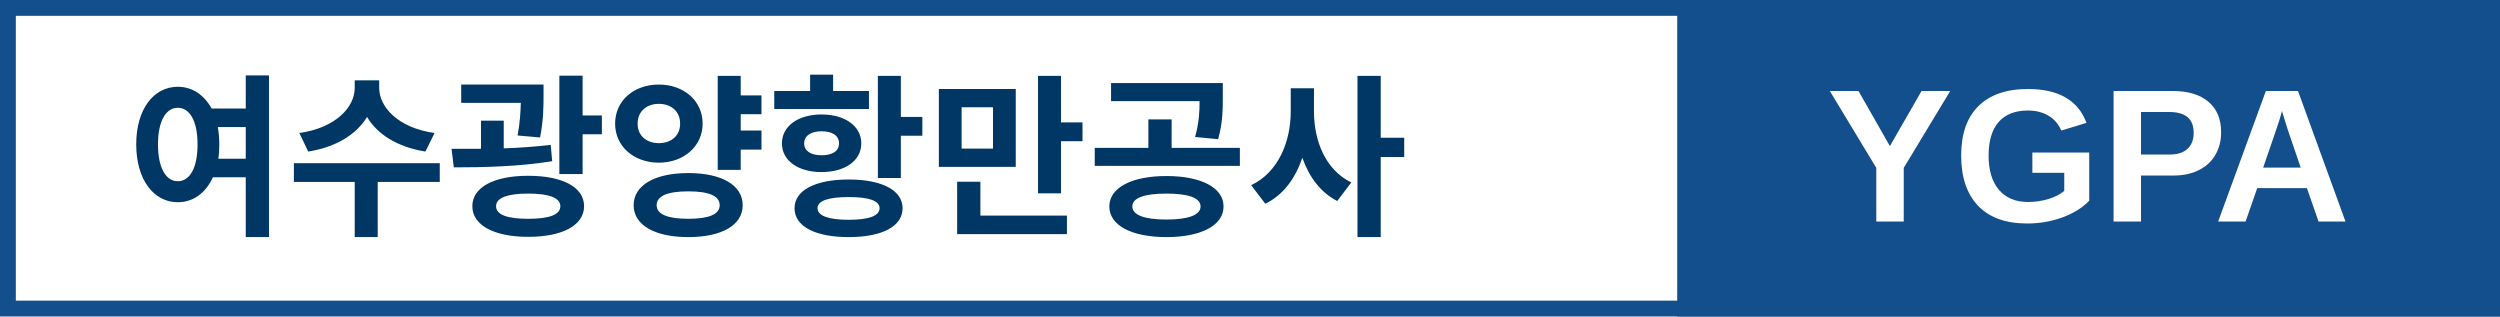
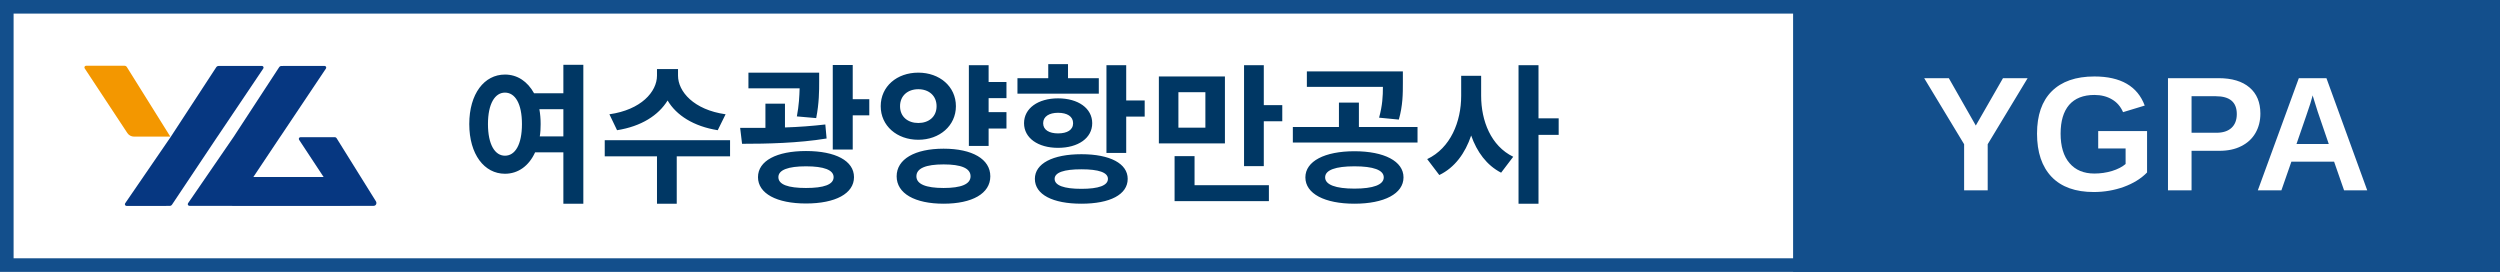
- <svg xmlns="http://www.w3.org/2000/svg" width="158" height="20" viewBox="0 0 158 20" role="img" aria-label="여수광양항만공사 YGPA">
+ <svg xmlns="http://www.w3.org/2000/svg" width="183.9" height="20" viewBox="0 0 183.9 20" role="img" aria-label="여수광양항만공사 YGPA">
  <defs>
    <clipPath id="badge-shape">
-       <rect width="158" height="20" rx="0" />
+       <rect width="183.9" height="20" rx="0" />
    </clipPath>
  </defs>
  <g clip-path="url(#badge-shape)">
-     <rect width="158" height="20" rx="0" fill="#ffffff" />
-     <path d="M106 0h52v20h-52z" fill="#134f8c" />
+     <rect width="183.9" height="20" rx="0" fill="#ffffff" />
+     <path d="M131.9 0h52v20h-52z" fill="#134f8c" />
  </g>
-   <rect x="0.5" y="0.5" width="157" height="19" rx="0" fill="none" stroke="#134f8c" />
-   <text x="8" y="14" fill="#003764" font-family="-apple-system, BlinkMacSystemFont, 'Segoe UI', 'Noto Sans KR', 'Malgun Gothic', Arial, sans-serif" font-size="11" font-weight="600">여수광양항만공사</text>
-   <text x="132" y="14" fill="#ffffff" text-anchor="middle" font-family="Arial, Helvetica, sans-serif" font-size="12" font-weight="700">YGPA</text>
+   <rect x="0.5" y="0.5" width="182.9" height="19" rx="0" fill="none" stroke="#134f8c" />
+   <g transform="translate(-15.661 -17.159) scale(0.082677)">
+     <path fill="#063781" d="m422.434 266.184-38.535.051c-.84.004-1.621.426-2.078 1.129l-39.77 60.863h.039l-41.301 60.188c-.68.992.031 2.34 1.234 2.34l38.371-.019c.832 0 1.609-.414 2.07-1.105l40.422-60.547.031.004 40.758-60.574c.668-.992-.043-2.328-1.242-2.328" />
+     <path fill="#f39700" d="M300.176 266.031h-34.148c-1.199 0-1.918 1.336-1.258 2.336l37.965 57.547a7.062 7.062 0 0 0 5.894 3.172h32.332l-38.668-61.879c-.457-.73-1.258-1.176-2.117-1.176" />
+     <path fill="#063781" d="m523.859 386.594-35.02-56.199a1.654 1.654 0 0 0-1.398-.773l-30.664-.019c-1.188 0-1.899 1.324-1.246 2.316l21.82 33.105h-62.5l23.992-35.941h.031l40.555-60.57c.668-.996-.047-2.328-1.246-2.328l-38.324.051c-.84 0-1.625.43-2.086 1.133l-39.766 60.859h.039l-41.301 60.117c-.68.992.027 2.34 1.227 2.34l38.07.051v.023h100.281v-.008l25.551-.07c2.094-.004 3.094-2.309 1.984-4.086" />
+   </g>
+   <text x="33.91" y="14" fill="#003764" font-family="-apple-system, BlinkMacSystemFont, 'Segoe UI', 'Noto Sans KR', 'Malgun Gothic', Arial, sans-serif" font-size="11" font-weight="600">여수광양항만공사</text>
+   <text x="157.9" y="14" fill="#ffffff" text-anchor="middle" font-family="Arial, Helvetica, sans-serif" font-size="12" font-weight="700">YGPA</text>
</svg>
